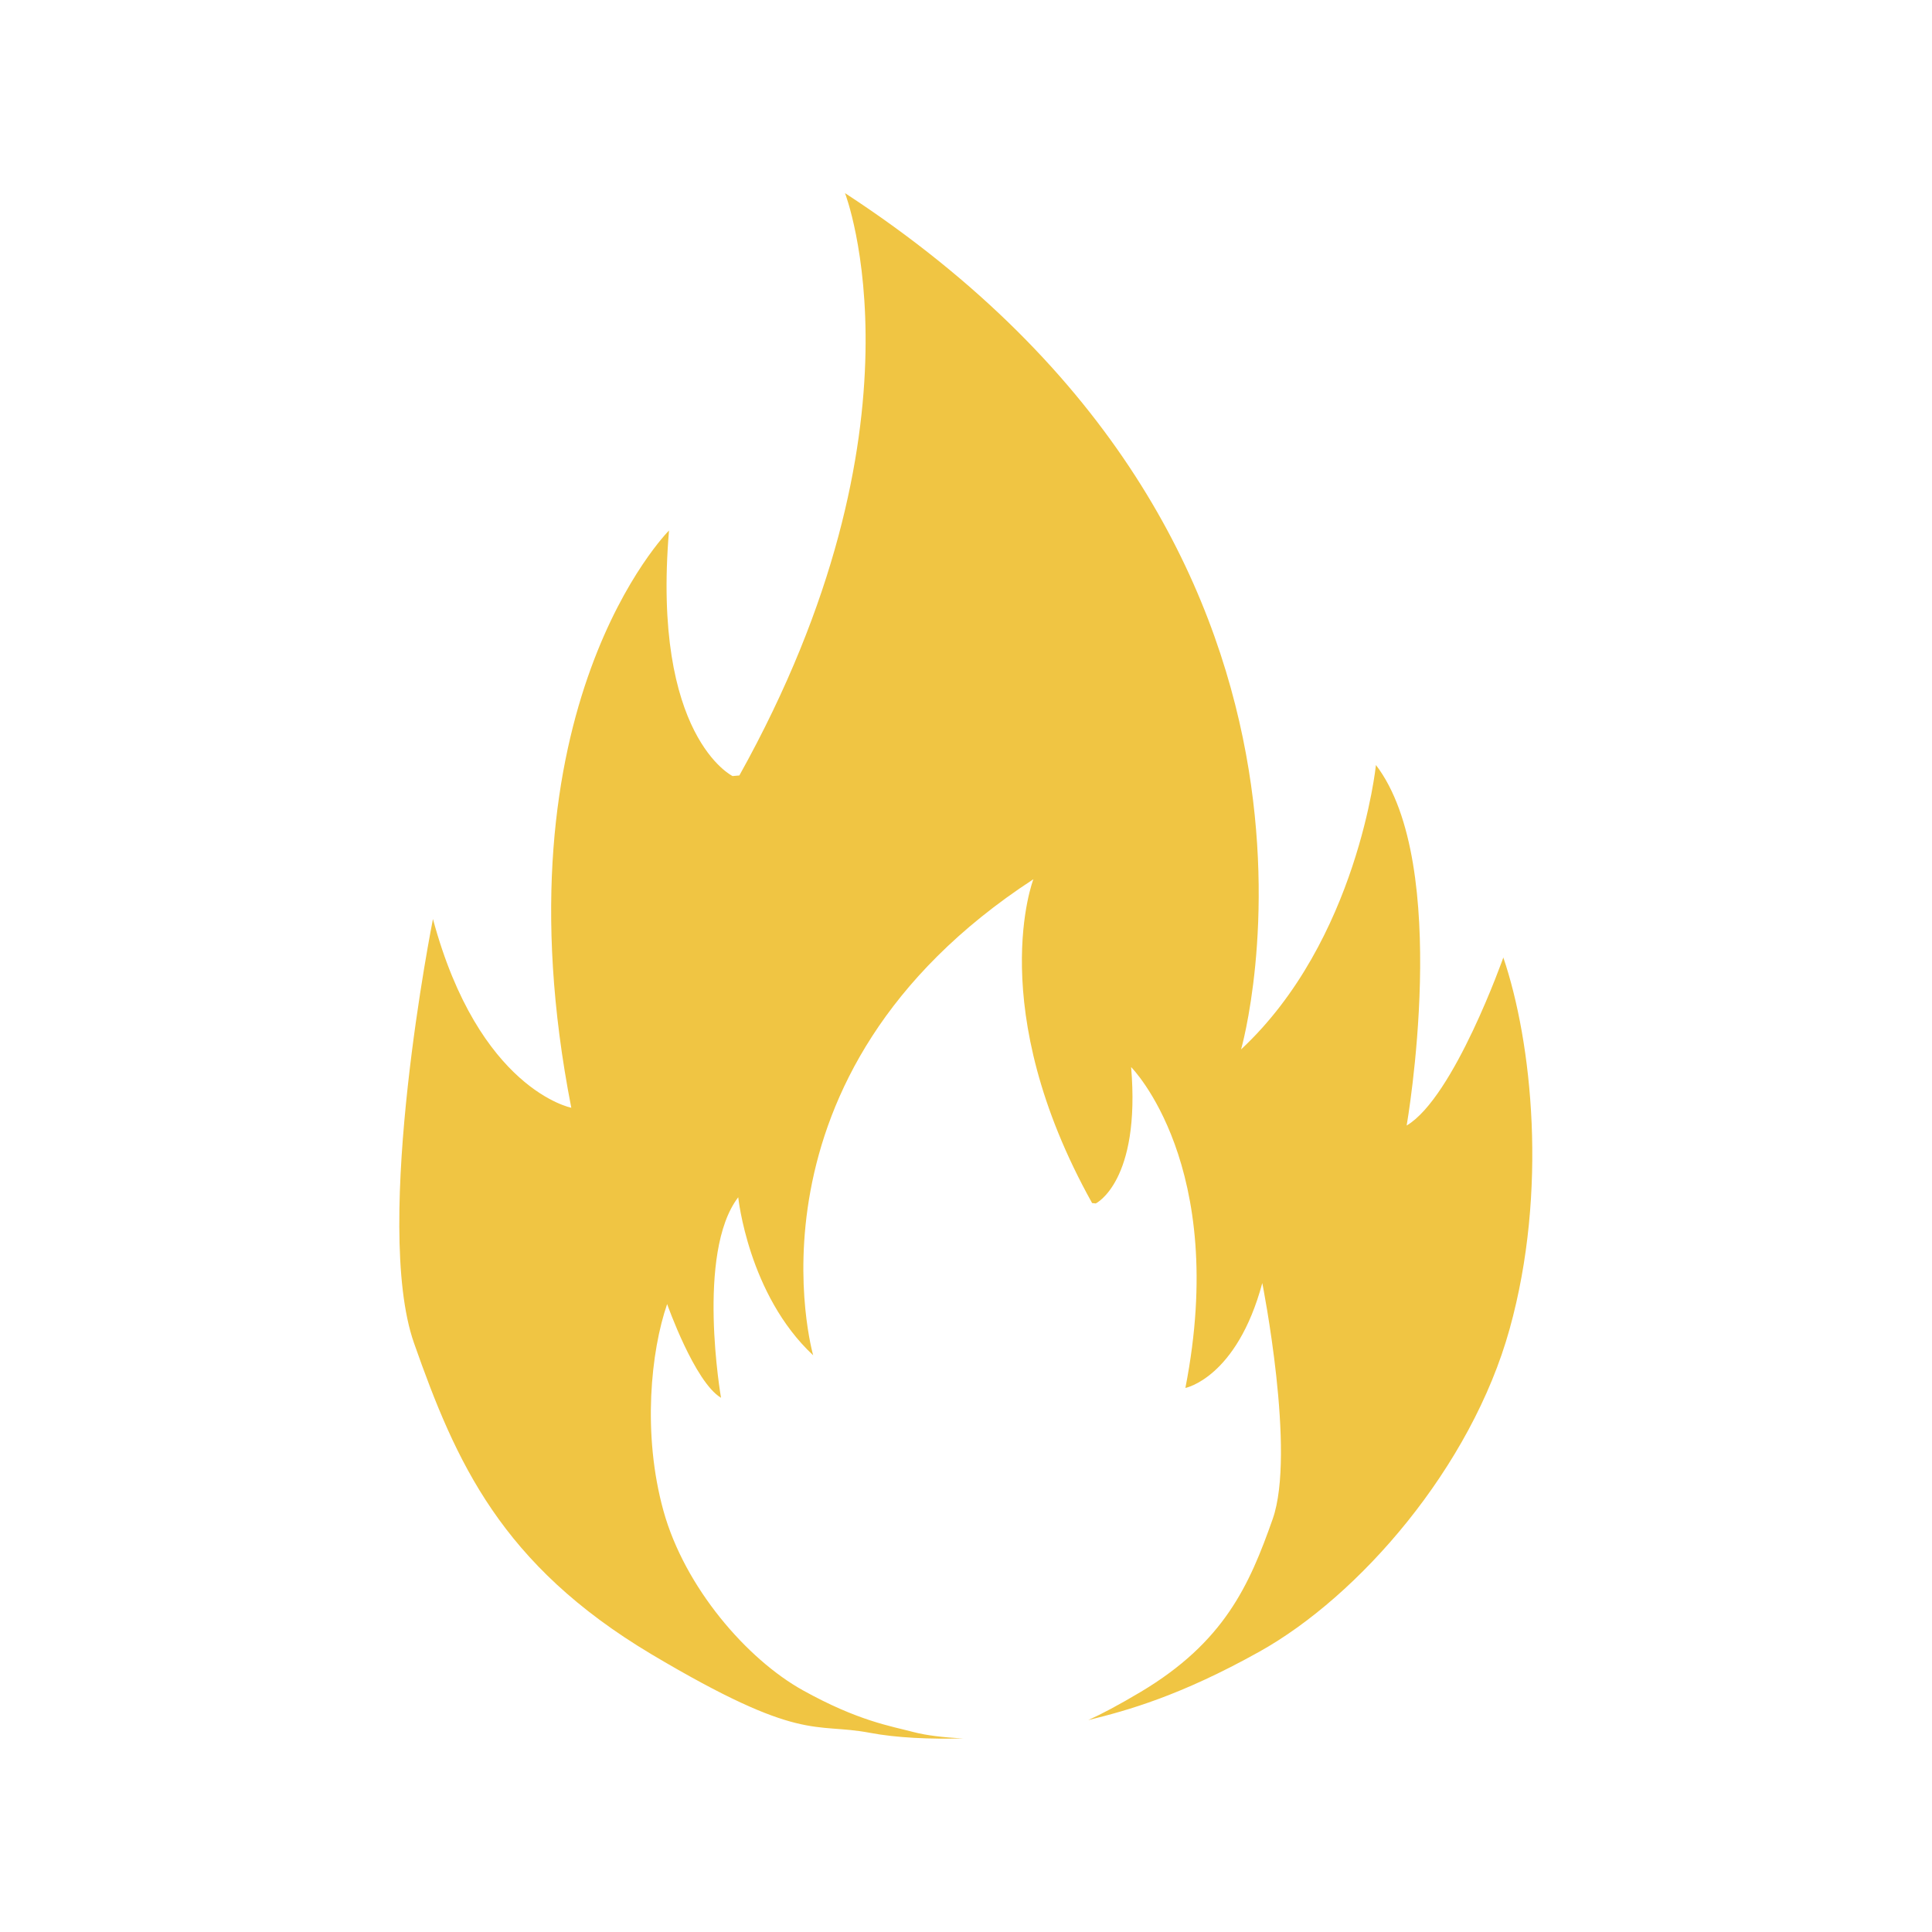
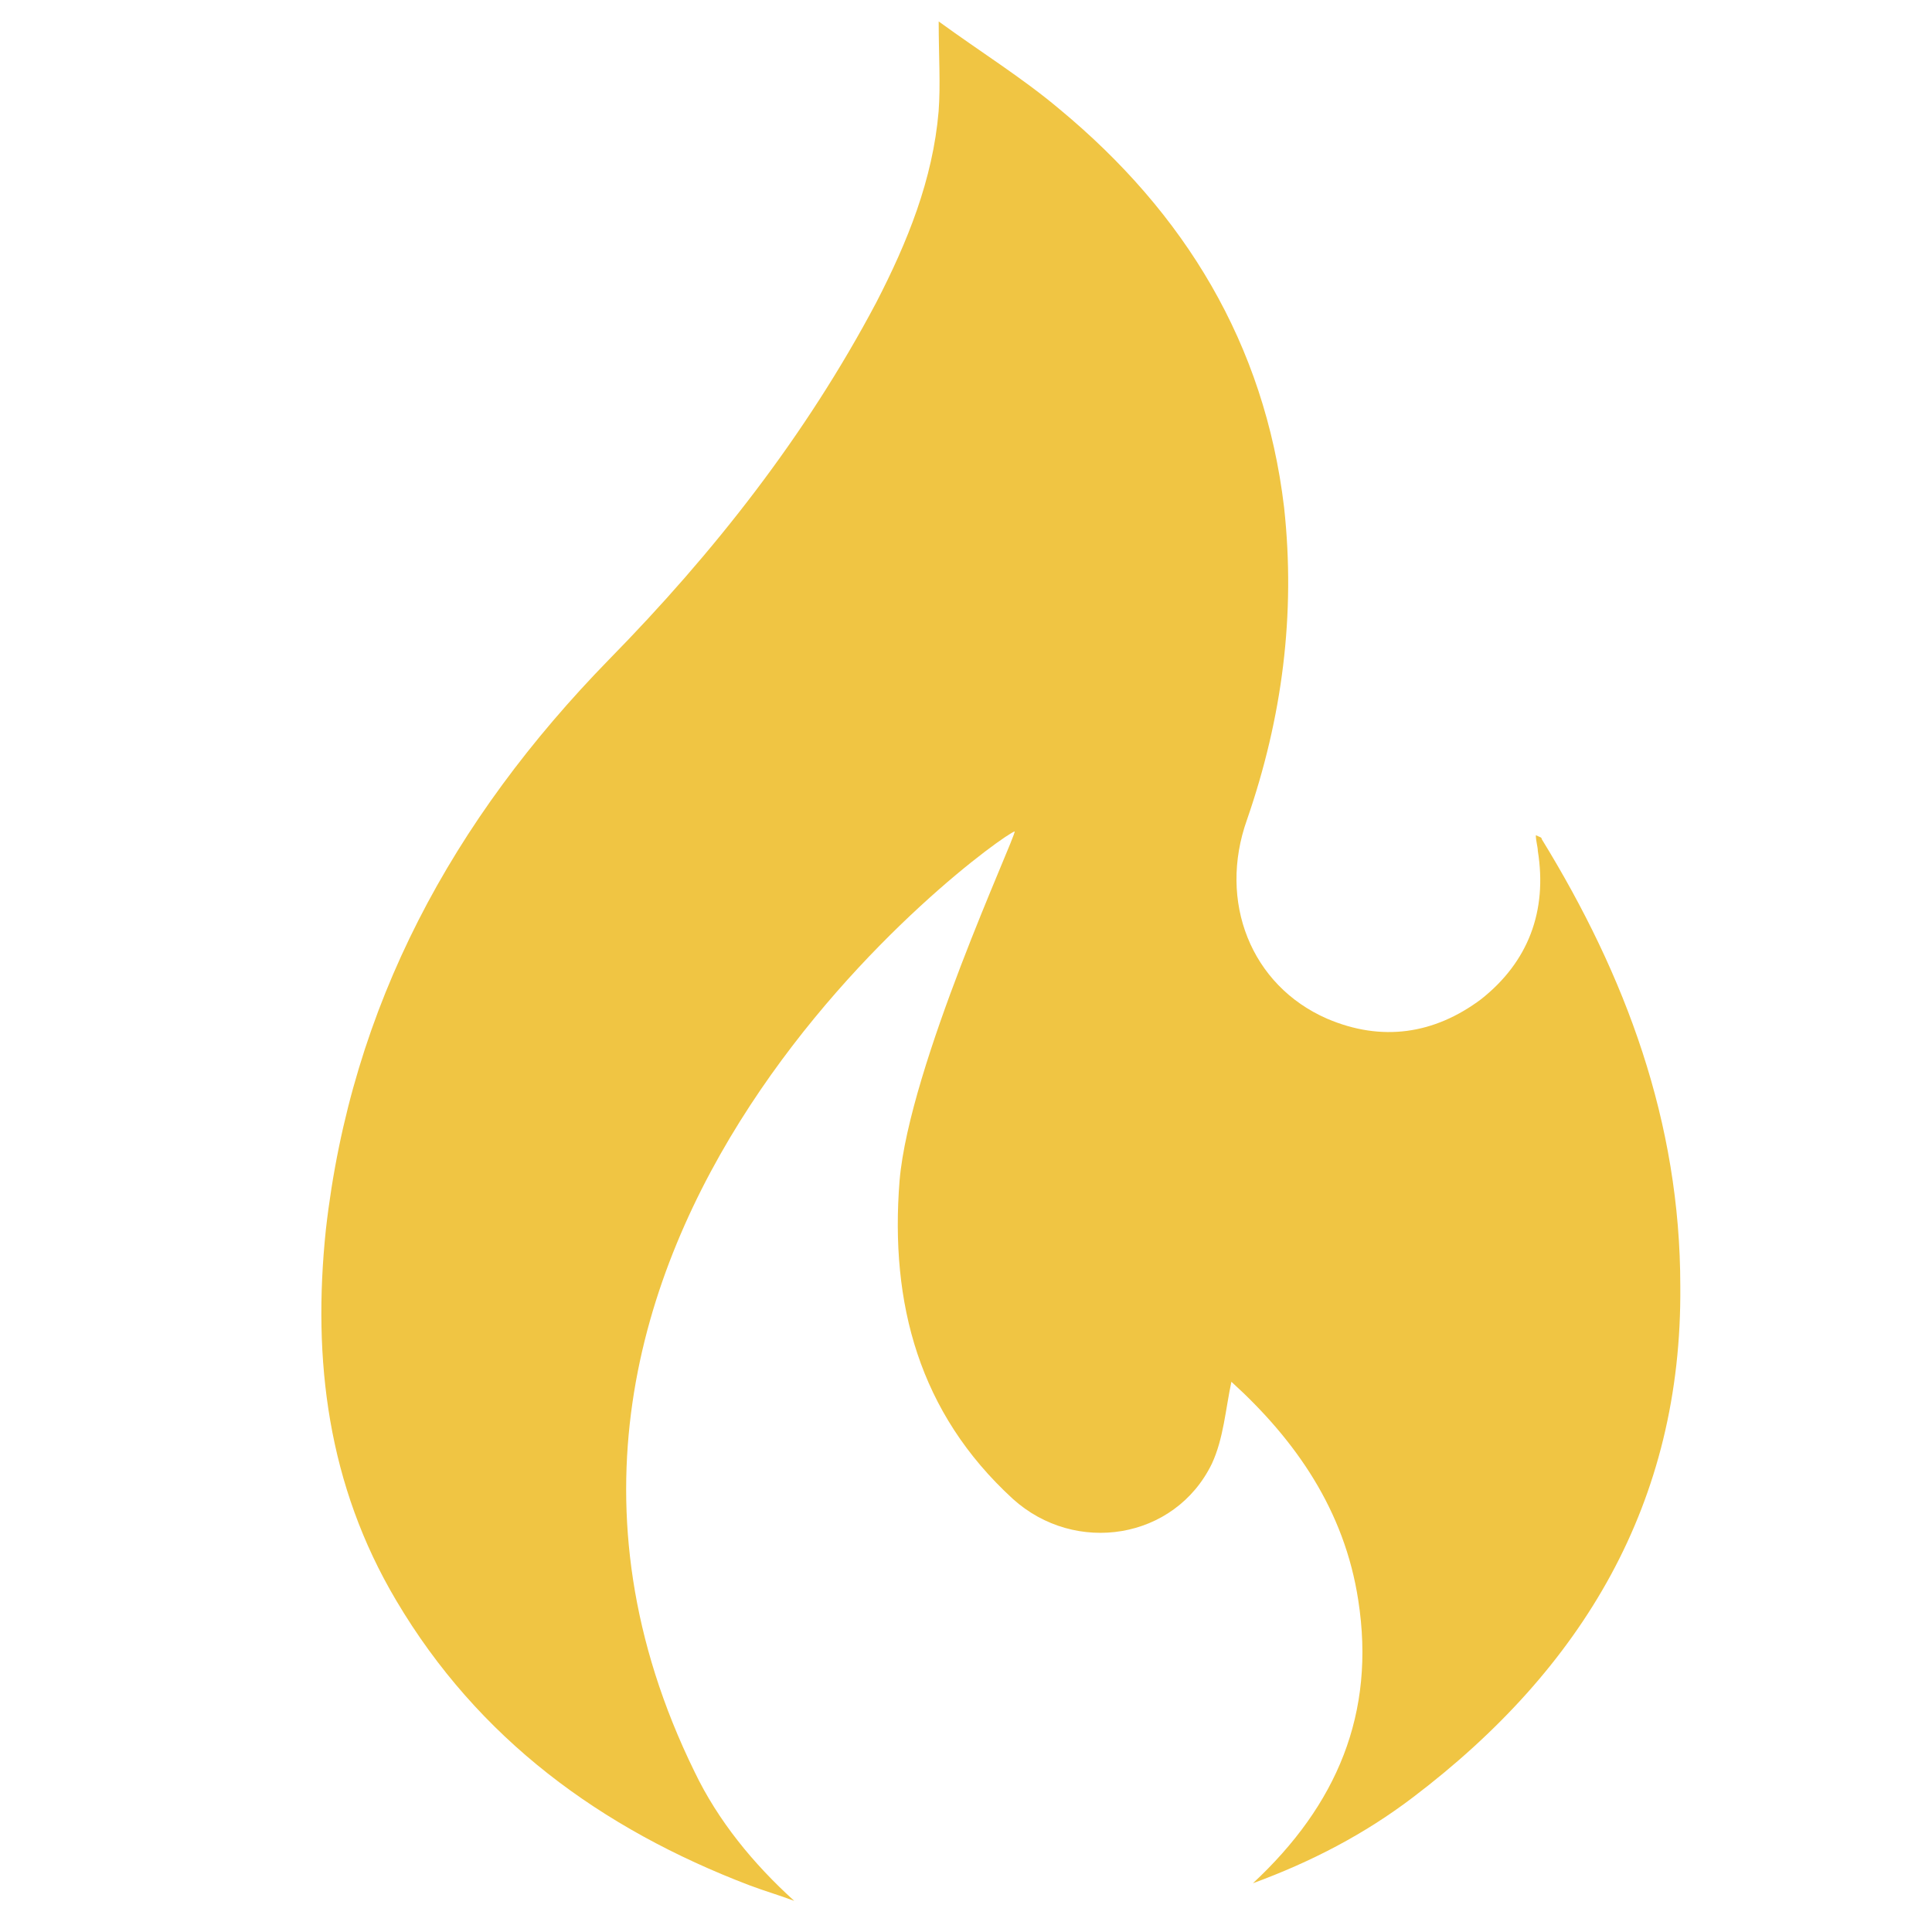
<svg xmlns="http://www.w3.org/2000/svg" viewBox="0 0 24 24" style="color: #f0c543;">
-   <path d="m933.84 594.47s-30.703 87.141-60.141 104.62c0 0 28.312-162-19.078-223.92 0 0-11.156 108.94-83.766 176.63 0 0 90-312.71-246-531.84 0 0 55.781 143.76-65.625 361.69l-4.219 0.375s-50.297-24.469-39.469-152.53c0 0-109.45 109.55-60.703 358.55 0 0-57.375-11.156-85.922-117.23 0 0-37.781 189.24-11.766 263.39 26.062 74.156 54.141 137.53 147.37 193.22 93.375 55.547 100.78 42.234 135.71 48.844 16.453 3.141 37.547 4.078 58.219 3.469-12-0.469-23.391-1.922-30.703-3.844-14.531-3.844-34.547-6.844-69.141-26.062-34.547-19.219-73.312-63.703-86.531-111.47s-7.781-99.234 2.297-128.39c0 0 17.062 48.469 33.469 58.219 0 0-15.703-90.141 10.688-124.55 0 0 6.234 60.609 46.547 98.156 0 0-50.062-173.86 136.78-295.69 0 0-31.078 79.922 36.469 201.14l2.297 0.234s27.938-13.547 21.938-84.703c0 0 60.844 60.938 33.703 199.31 0 0 31.922-6.234 47.766-65.156 0 0 21 105.23 6.469 146.53s-30.141 76.453-81.938 107.39c-13.922 8.297-24.375 13.781-32.625 17.531 24.469-6 57.234-15.141 106.08-42.375 62.156-34.547 131.86-114.7 155.63-200.53 23.859-85.781 13.922-178.45-3.938-230.86z" fill="currentColor" transform="scale(0.02)" />
+   <path d="m583.03 13.312c26.672 19.406 52.125 35.156 75.141 54.562 77.578 64.266 127.26 145.45 139.4 247.26 7.266 66.656-1.219 130.92-23.016 193.92-18.188 50.906 2.438 103.03 49.688 123.66 33.938 14.531 66.656 9.703 95.766-12.141 29.109-23.016 41.203-54.562 35.156-92.109 0-2.438-1.219-6.047-1.219-9.703 2.438 1.219 3.656 1.219 3.656 2.438 52.125 84.844 86.062 175.74 86.062 277.6 1.219 134.53-60.609 237.56-166.08 317.58-30.281 23.016-63.047 39.984-99.375 53.344 52.125-48.469 76.359-105.47 65.438-175.74-8.484-55.734-38.766-99.375-78.797-135.74-3.656 16.969-4.828 35.156-12.141 50.906-23.016 47.25-84.844 56.953-123.66 21.797-58.172-53.344-76.359-121.22-70.312-197.58 6.094-71.531 71.531-212.16 71.531-216.98-12.141 3.656-360 255.74-198.79 584.26 14.531 30.281 36.375 56.953 61.828 80.016-9.703-3.656-18.188-6.047-27.891-9.703-92.109-35.156-168.47-90.891-219.37-176.95-42.422-71.531-52.125-149.11-43.641-230.29 15.75-139.4 78.797-254.53 175.74-353.95 65.438-66.656 122.44-139.4 166.08-221.81 19.406-37.594 35.156-76.359 38.766-118.78 1.266-17.016 0.047-33.984 0.047-55.828z" fill="currentColor" transform="scale(0.02)" />
</svg>
